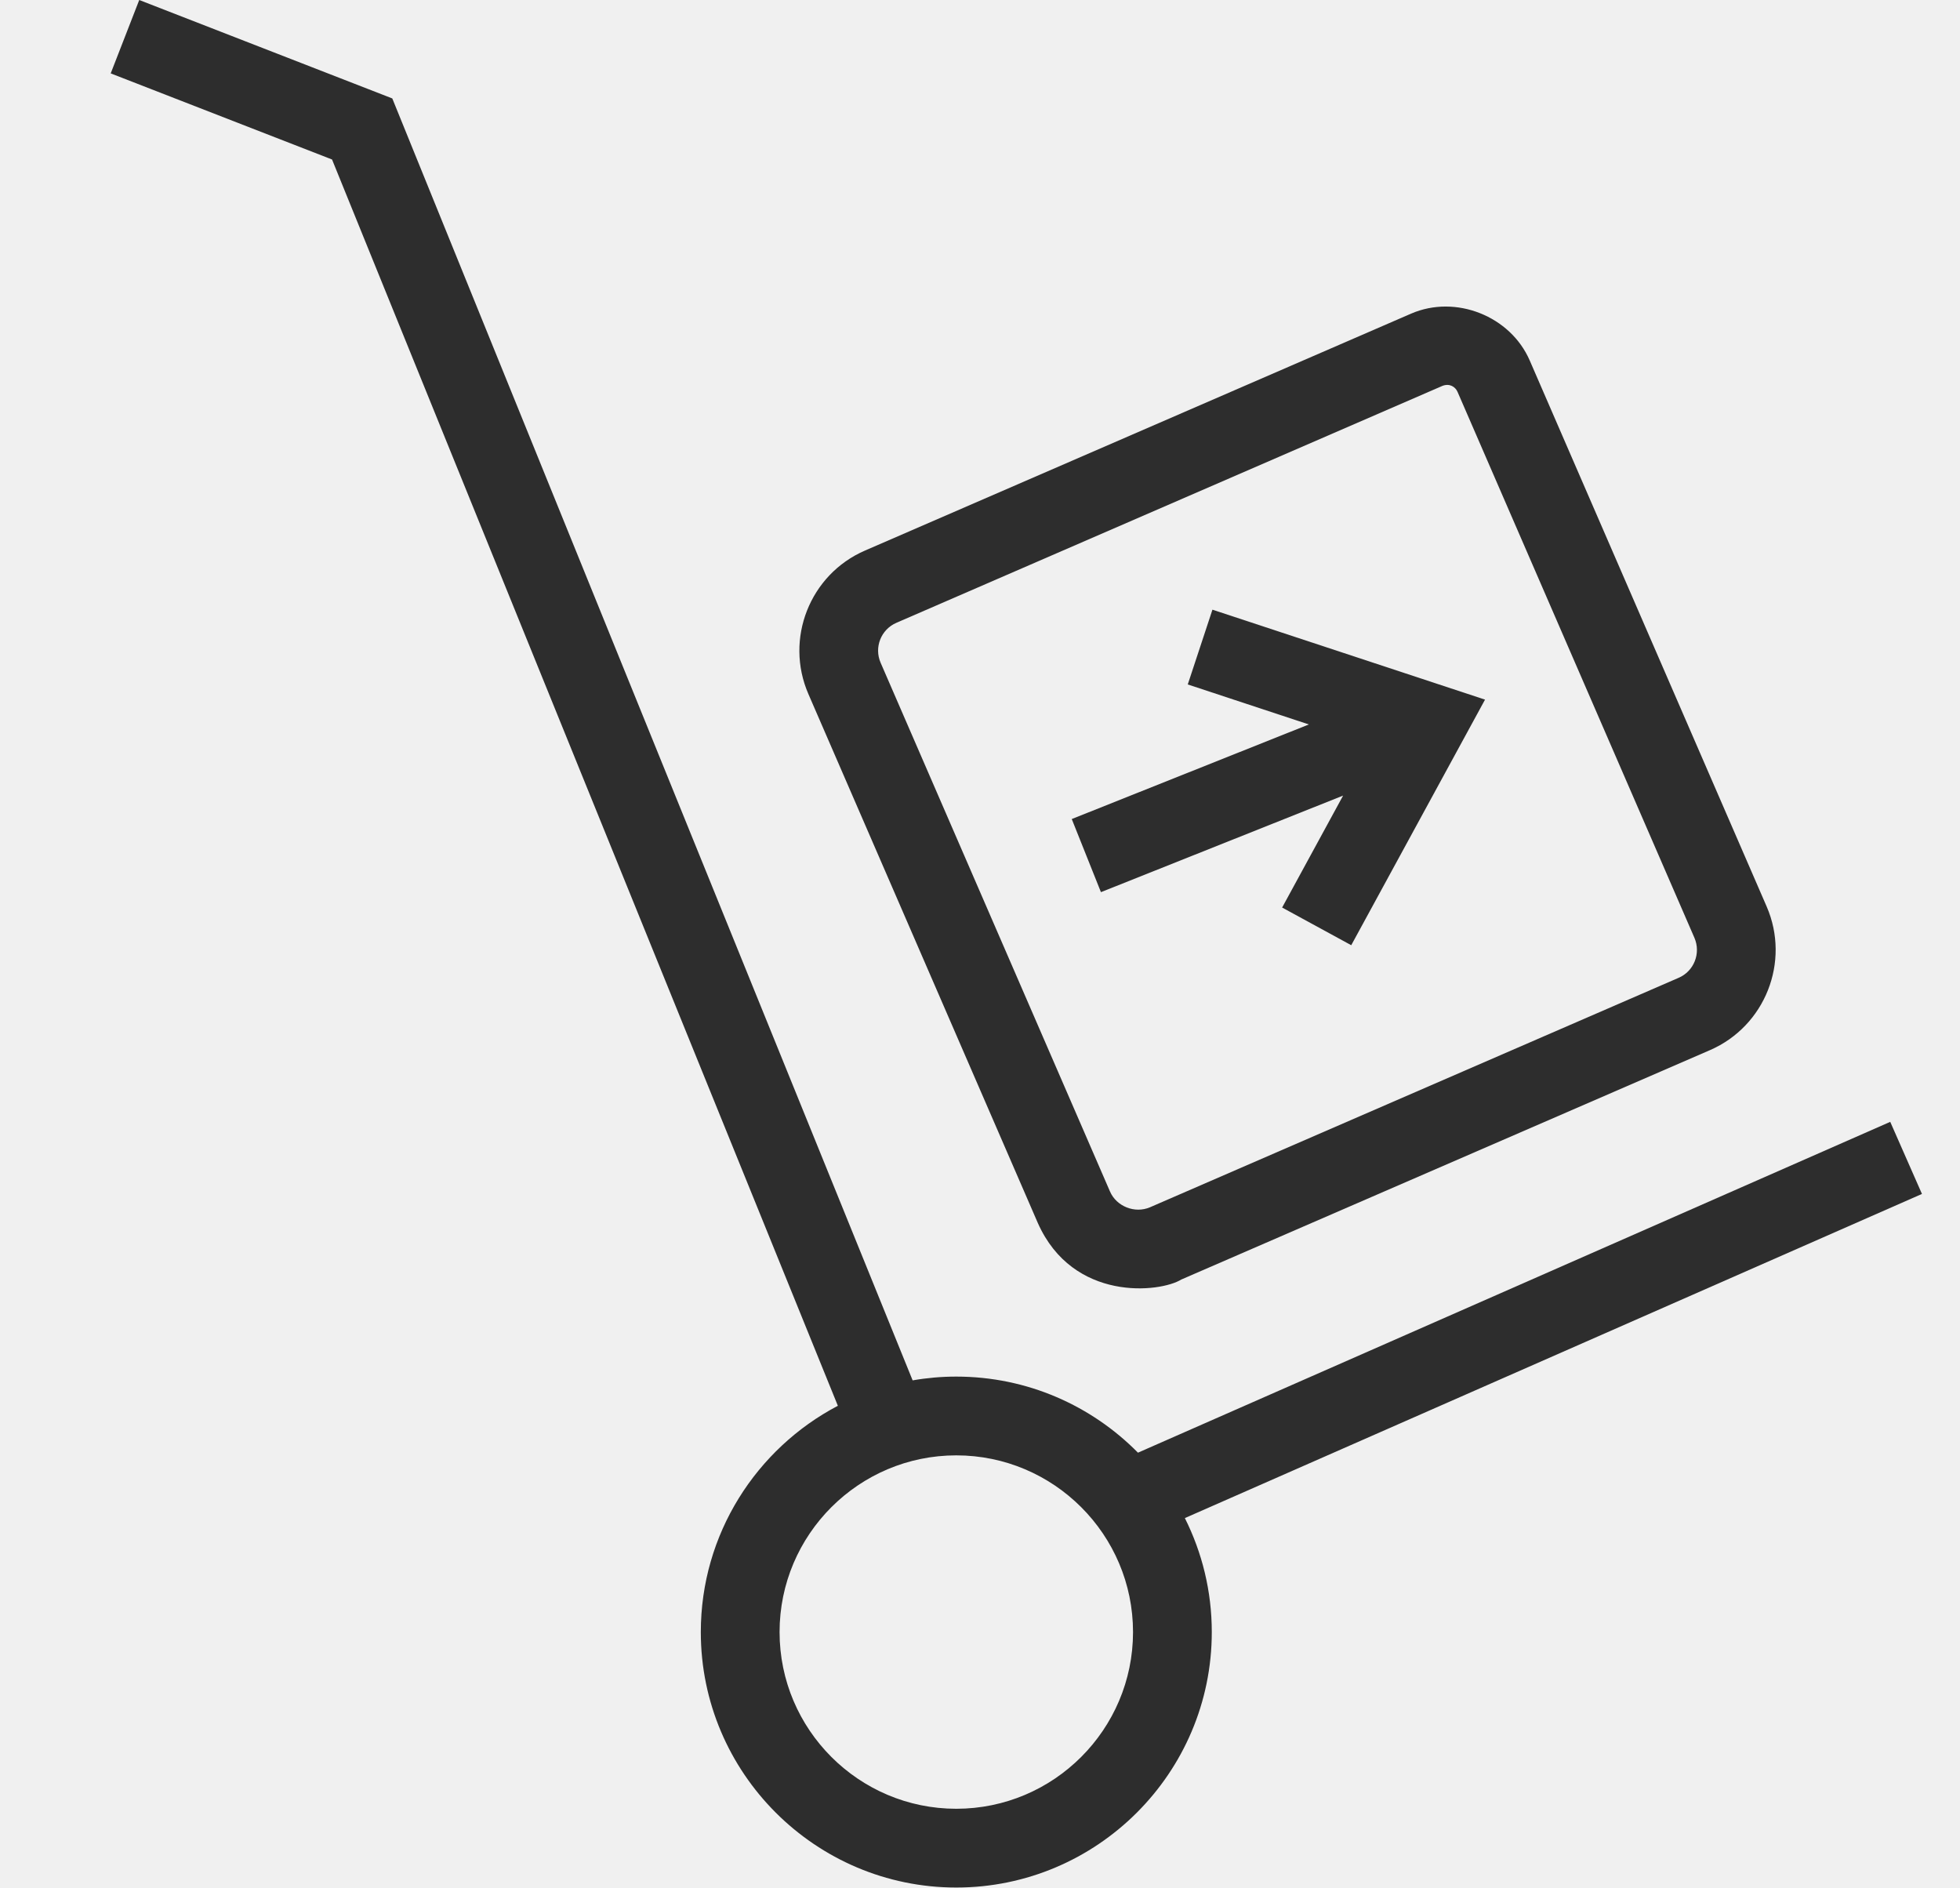
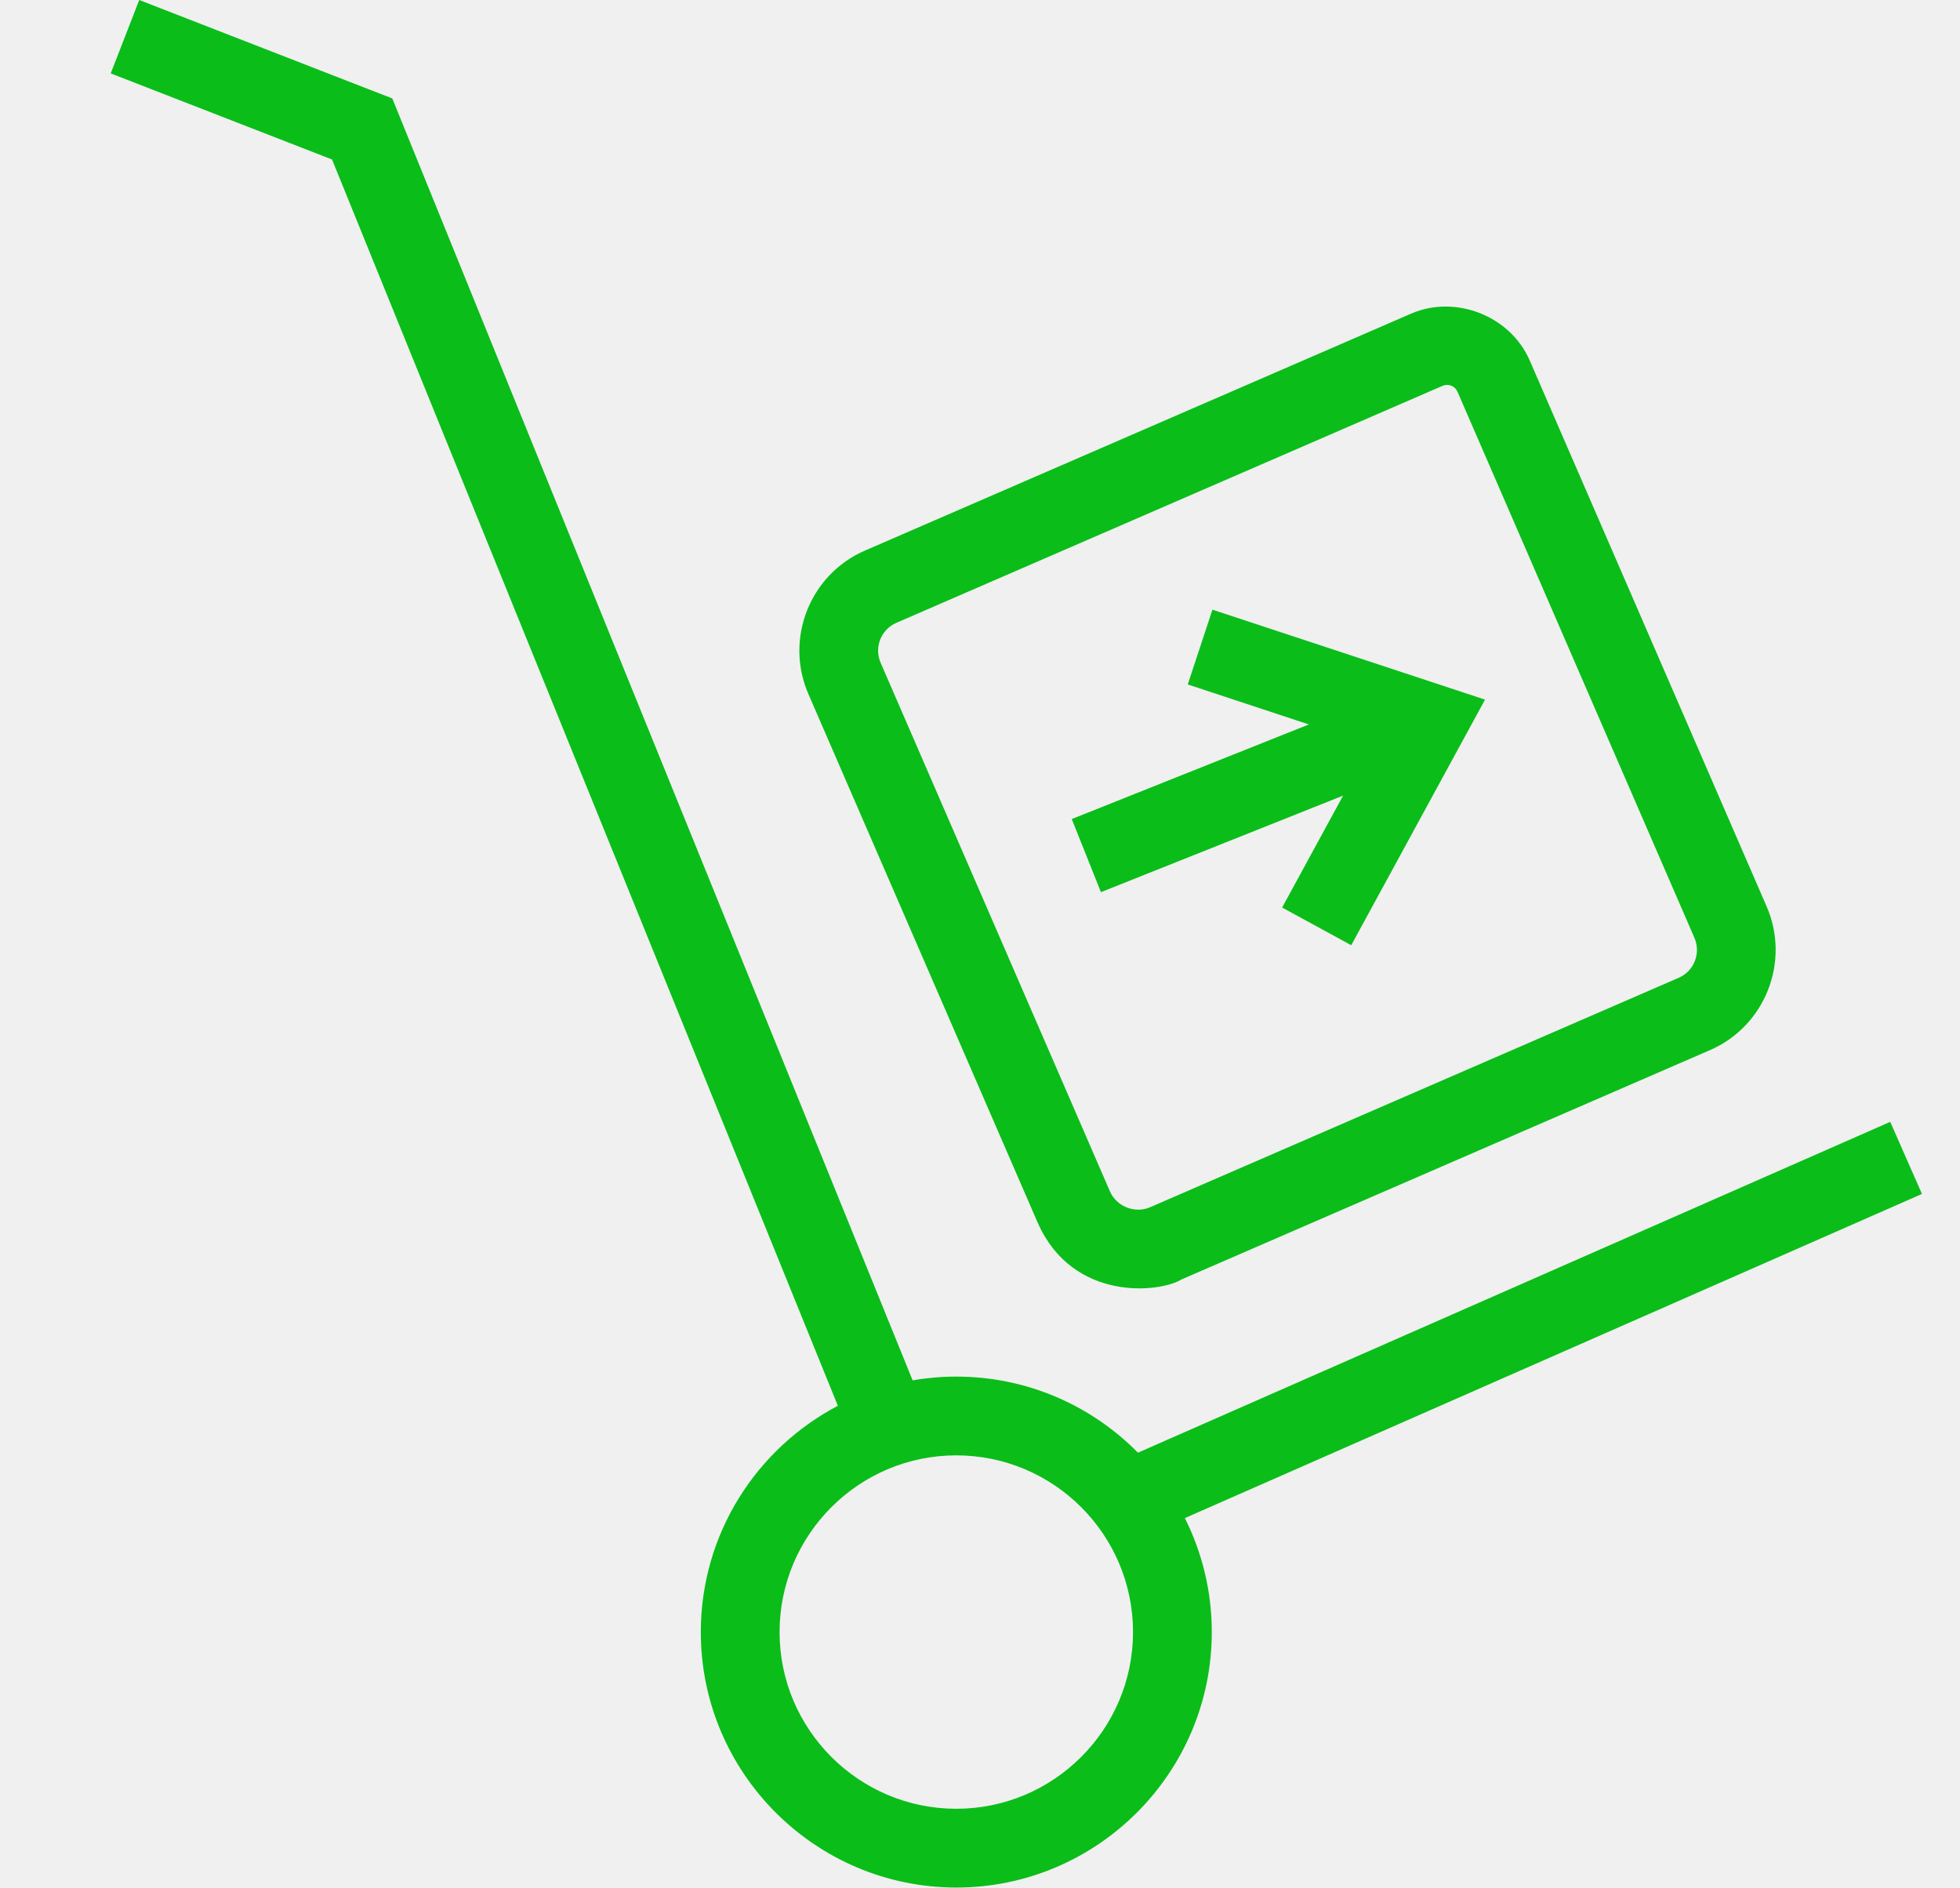
<svg xmlns="http://www.w3.org/2000/svg" width="27" height="26" viewBox="0 0 27 26" fill="none">
  <g clip-path="url(#clip0_497_9857)">
-     <path d="M18.03 9.979L14.764 11.282L15.166 12.289L18.502 10.959L17.662 12.501L18.614 13.02L20.457 9.637L16.702 8.398L16.362 9.428L18.03 9.979Z" fill="#2D2D2D" />
-     <path d="M26.476 16.446L26.039 15.453L15.676 20.01C15.038 19.363 14.152 18.962 13.173 18.962C12.968 18.962 12.767 18.98 12.572 19.014L5.404 1.356L1.918 0L1.525 1.011L4.574 2.197L11.542 19.364C10.421 19.953 9.654 21.129 9.654 22.481C9.654 24.421 11.233 26 13.173 26C15.114 26 16.693 24.421 16.693 22.481C16.693 21.917 16.559 21.384 16.322 20.911L26.476 16.446ZM13.173 24.915C11.831 24.915 10.739 23.823 10.739 22.481C10.739 21.139 11.831 20.047 13.173 20.047C14.516 20.047 15.608 21.139 15.608 22.481C15.608 23.823 14.516 24.915 13.173 24.915Z" fill="#2D2D2D" />
-     <path d="M14.296 16.845C14.781 17.938 15.981 17.806 16.273 17.625L23.556 14.465C24.316 14.135 24.666 13.248 24.337 12.488L21.073 4.966C20.808 4.354 20.054 4.054 19.439 4.32L11.915 7.584C11.156 7.913 10.806 8.8 11.136 9.56L14.296 16.845ZM12.348 8.579L19.871 5.315C19.97 5.277 20.048 5.329 20.078 5.397L23.342 12.919C23.433 13.131 23.336 13.378 23.124 13.469L15.841 16.63C15.632 16.719 15.38 16.618 15.291 16.413L12.131 9.129C12.039 8.917 12.136 8.671 12.348 8.579Z" fill="#2D2D2D" />
+     <path d="M18.03 9.979L14.764 11.282L15.166 12.289L18.502 10.959L17.662 12.501L18.614 13.02L20.457 9.637L16.702 8.398L16.362 9.428L18.03 9.979Z" fill="#0ABD19" />
+     <path d="M26.476 16.446L26.039 15.453L15.676 20.01C15.038 19.363 14.152 18.962 13.173 18.962C12.968 18.962 12.767 18.98 12.572 19.014L5.404 1.356L1.918 0L1.525 1.011L4.574 2.197L11.542 19.364C10.421 19.953 9.654 21.129 9.654 22.481C9.654 24.421 11.233 26 13.173 26C15.114 26 16.693 24.421 16.693 22.481C16.693 21.917 16.559 21.384 16.322 20.911L26.476 16.446ZM13.173 24.915C11.831 24.915 10.739 23.823 10.739 22.481C10.739 21.139 11.831 20.047 13.173 20.047C14.516 20.047 15.608 21.139 15.608 22.481C15.608 23.823 14.516 24.915 13.173 24.915Z" fill="#0ABD19" />
+     <path d="M14.296 16.845C14.781 17.938 15.981 17.806 16.273 17.625L23.556 14.465C24.316 14.135 24.666 13.248 24.337 12.488L21.073 4.966C20.808 4.354 20.054 4.054 19.439 4.32L11.915 7.584C11.156 7.913 10.806 8.8 11.136 9.56L14.296 16.845ZM12.348 8.579L19.871 5.315C19.97 5.277 20.048 5.329 20.078 5.397L23.342 12.919C23.433 13.131 23.336 13.378 23.124 13.469L15.841 16.63C15.632 16.719 15.38 16.618 15.291 16.413L12.131 9.129C12.039 8.917 12.136 8.671 12.348 8.579Z" fill="#0ABD19" />
  </g>
  <defs>
    <clipPath id="clip0_497_9857">
      <rect width="26" height="26" fill="white" transform="translate(0.998047)" />
    </clipPath>
  </defs>
</svg>
